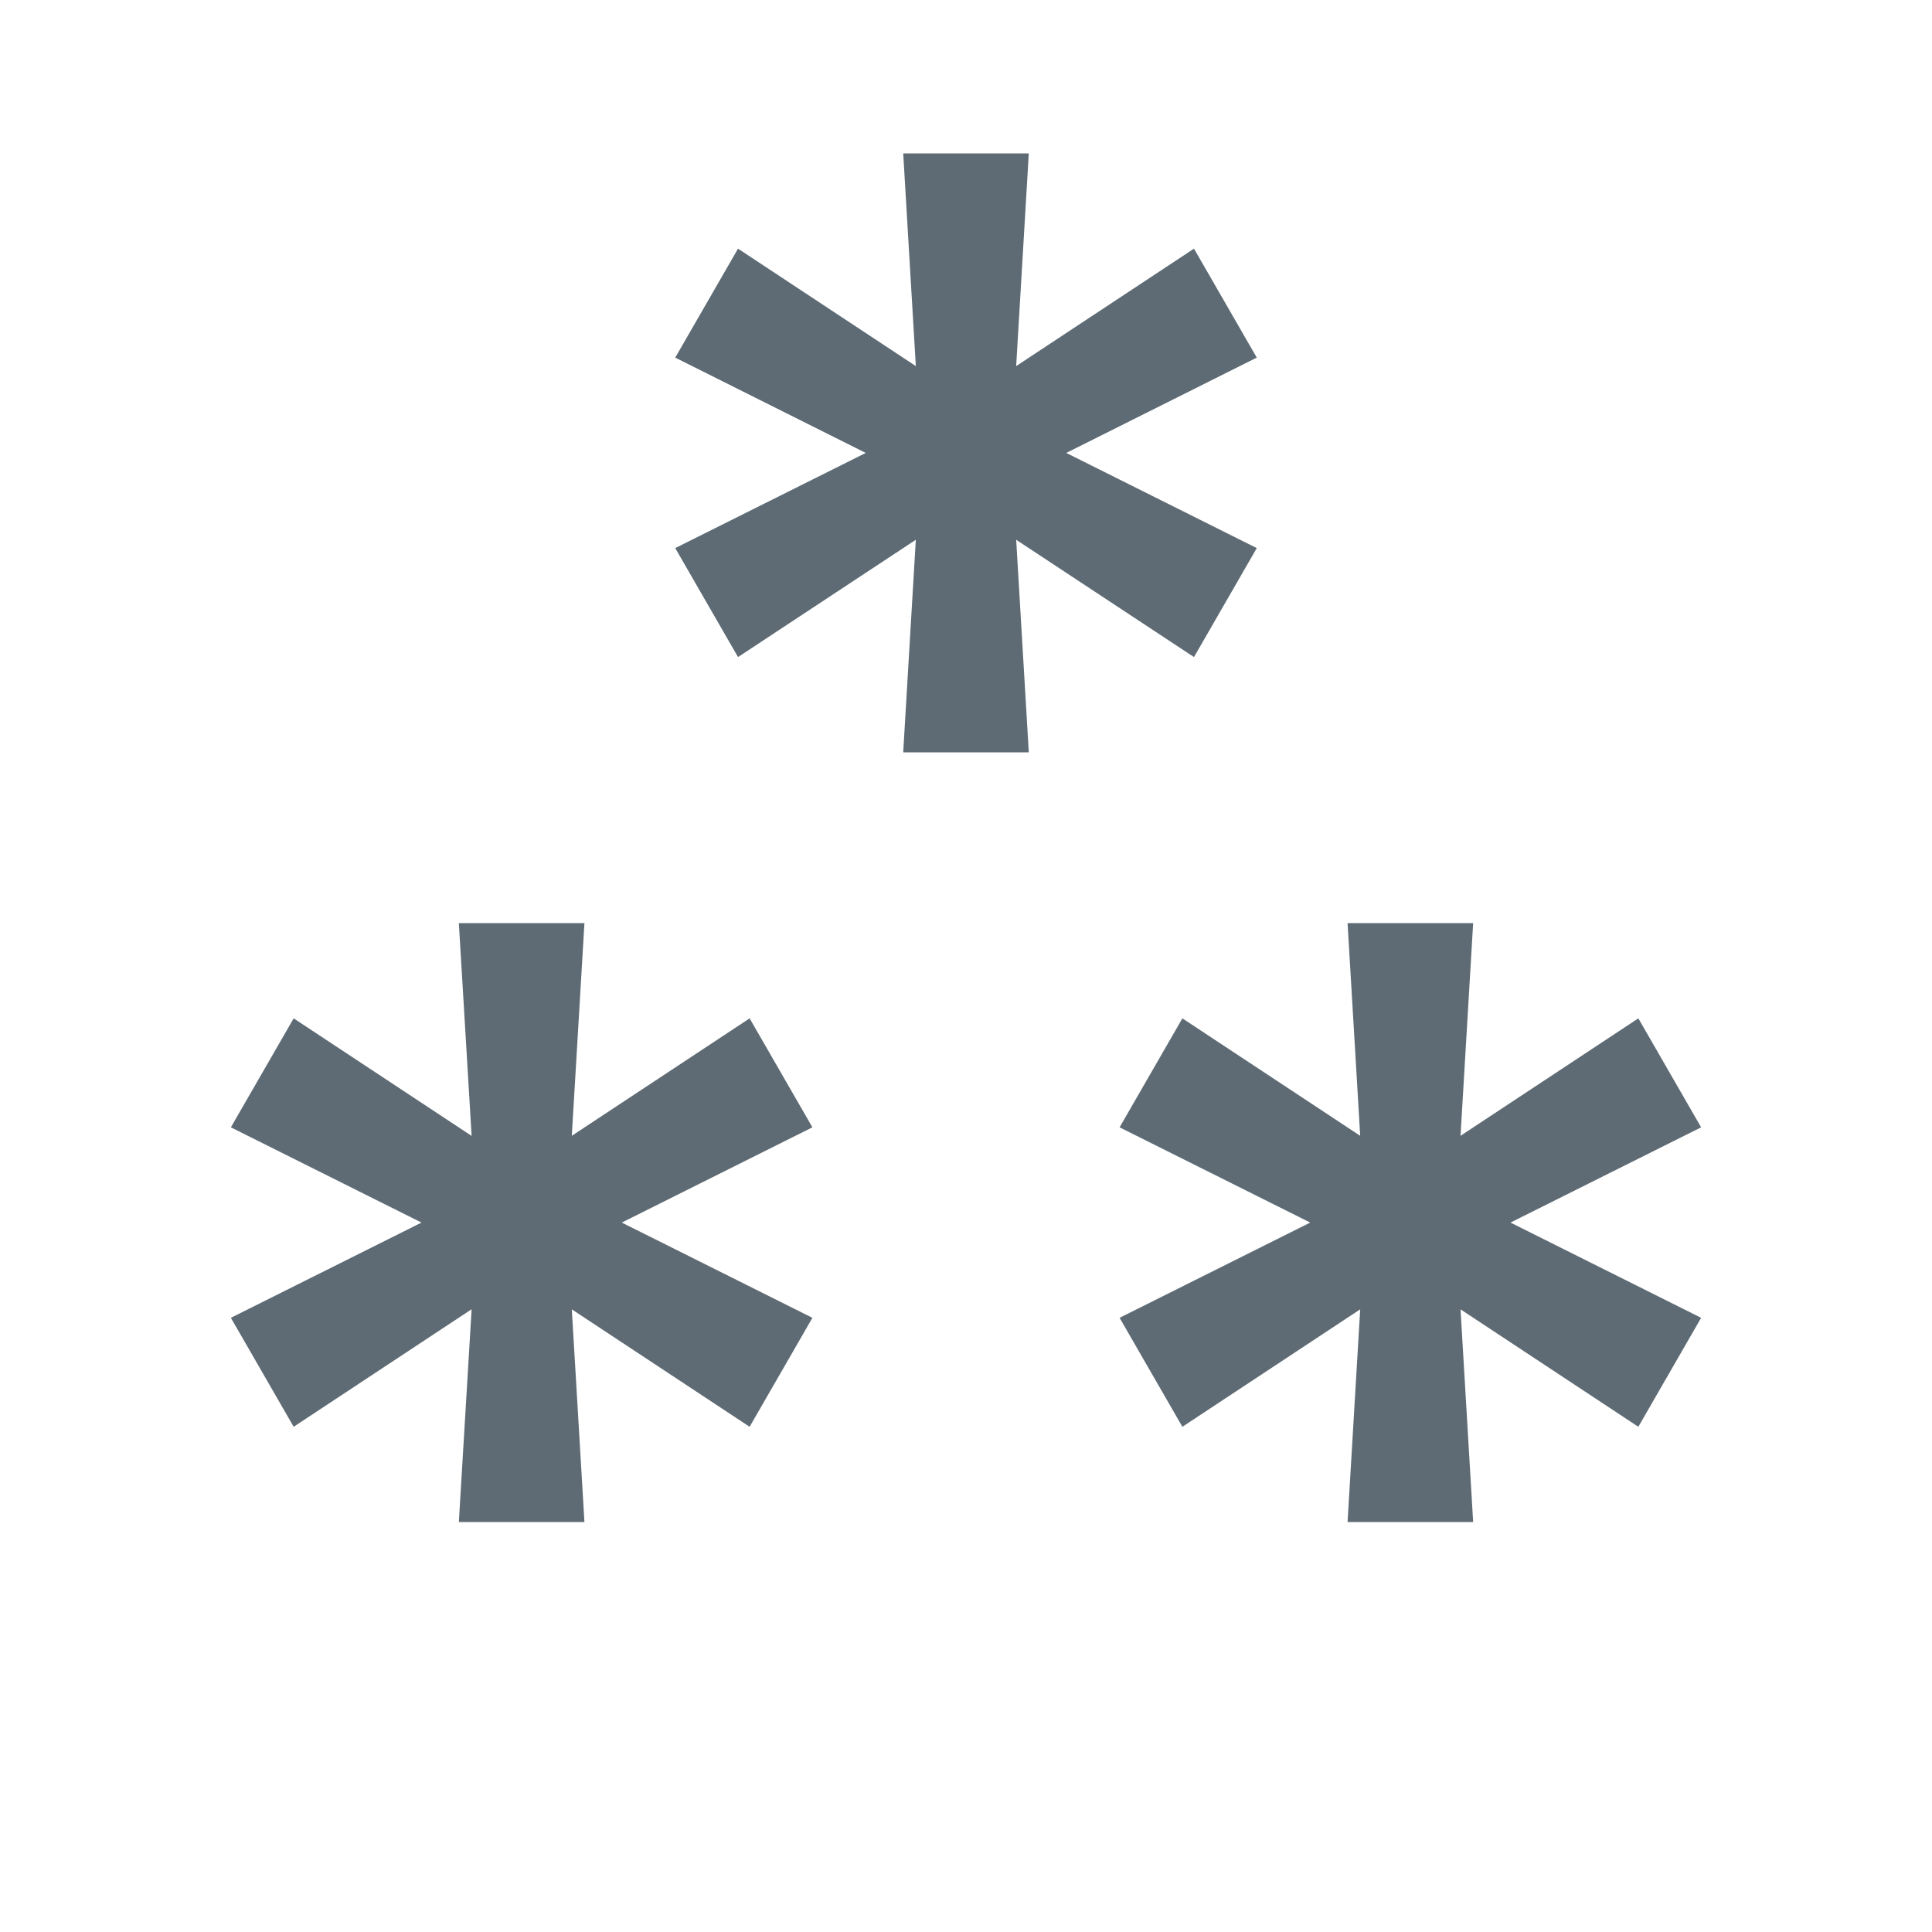
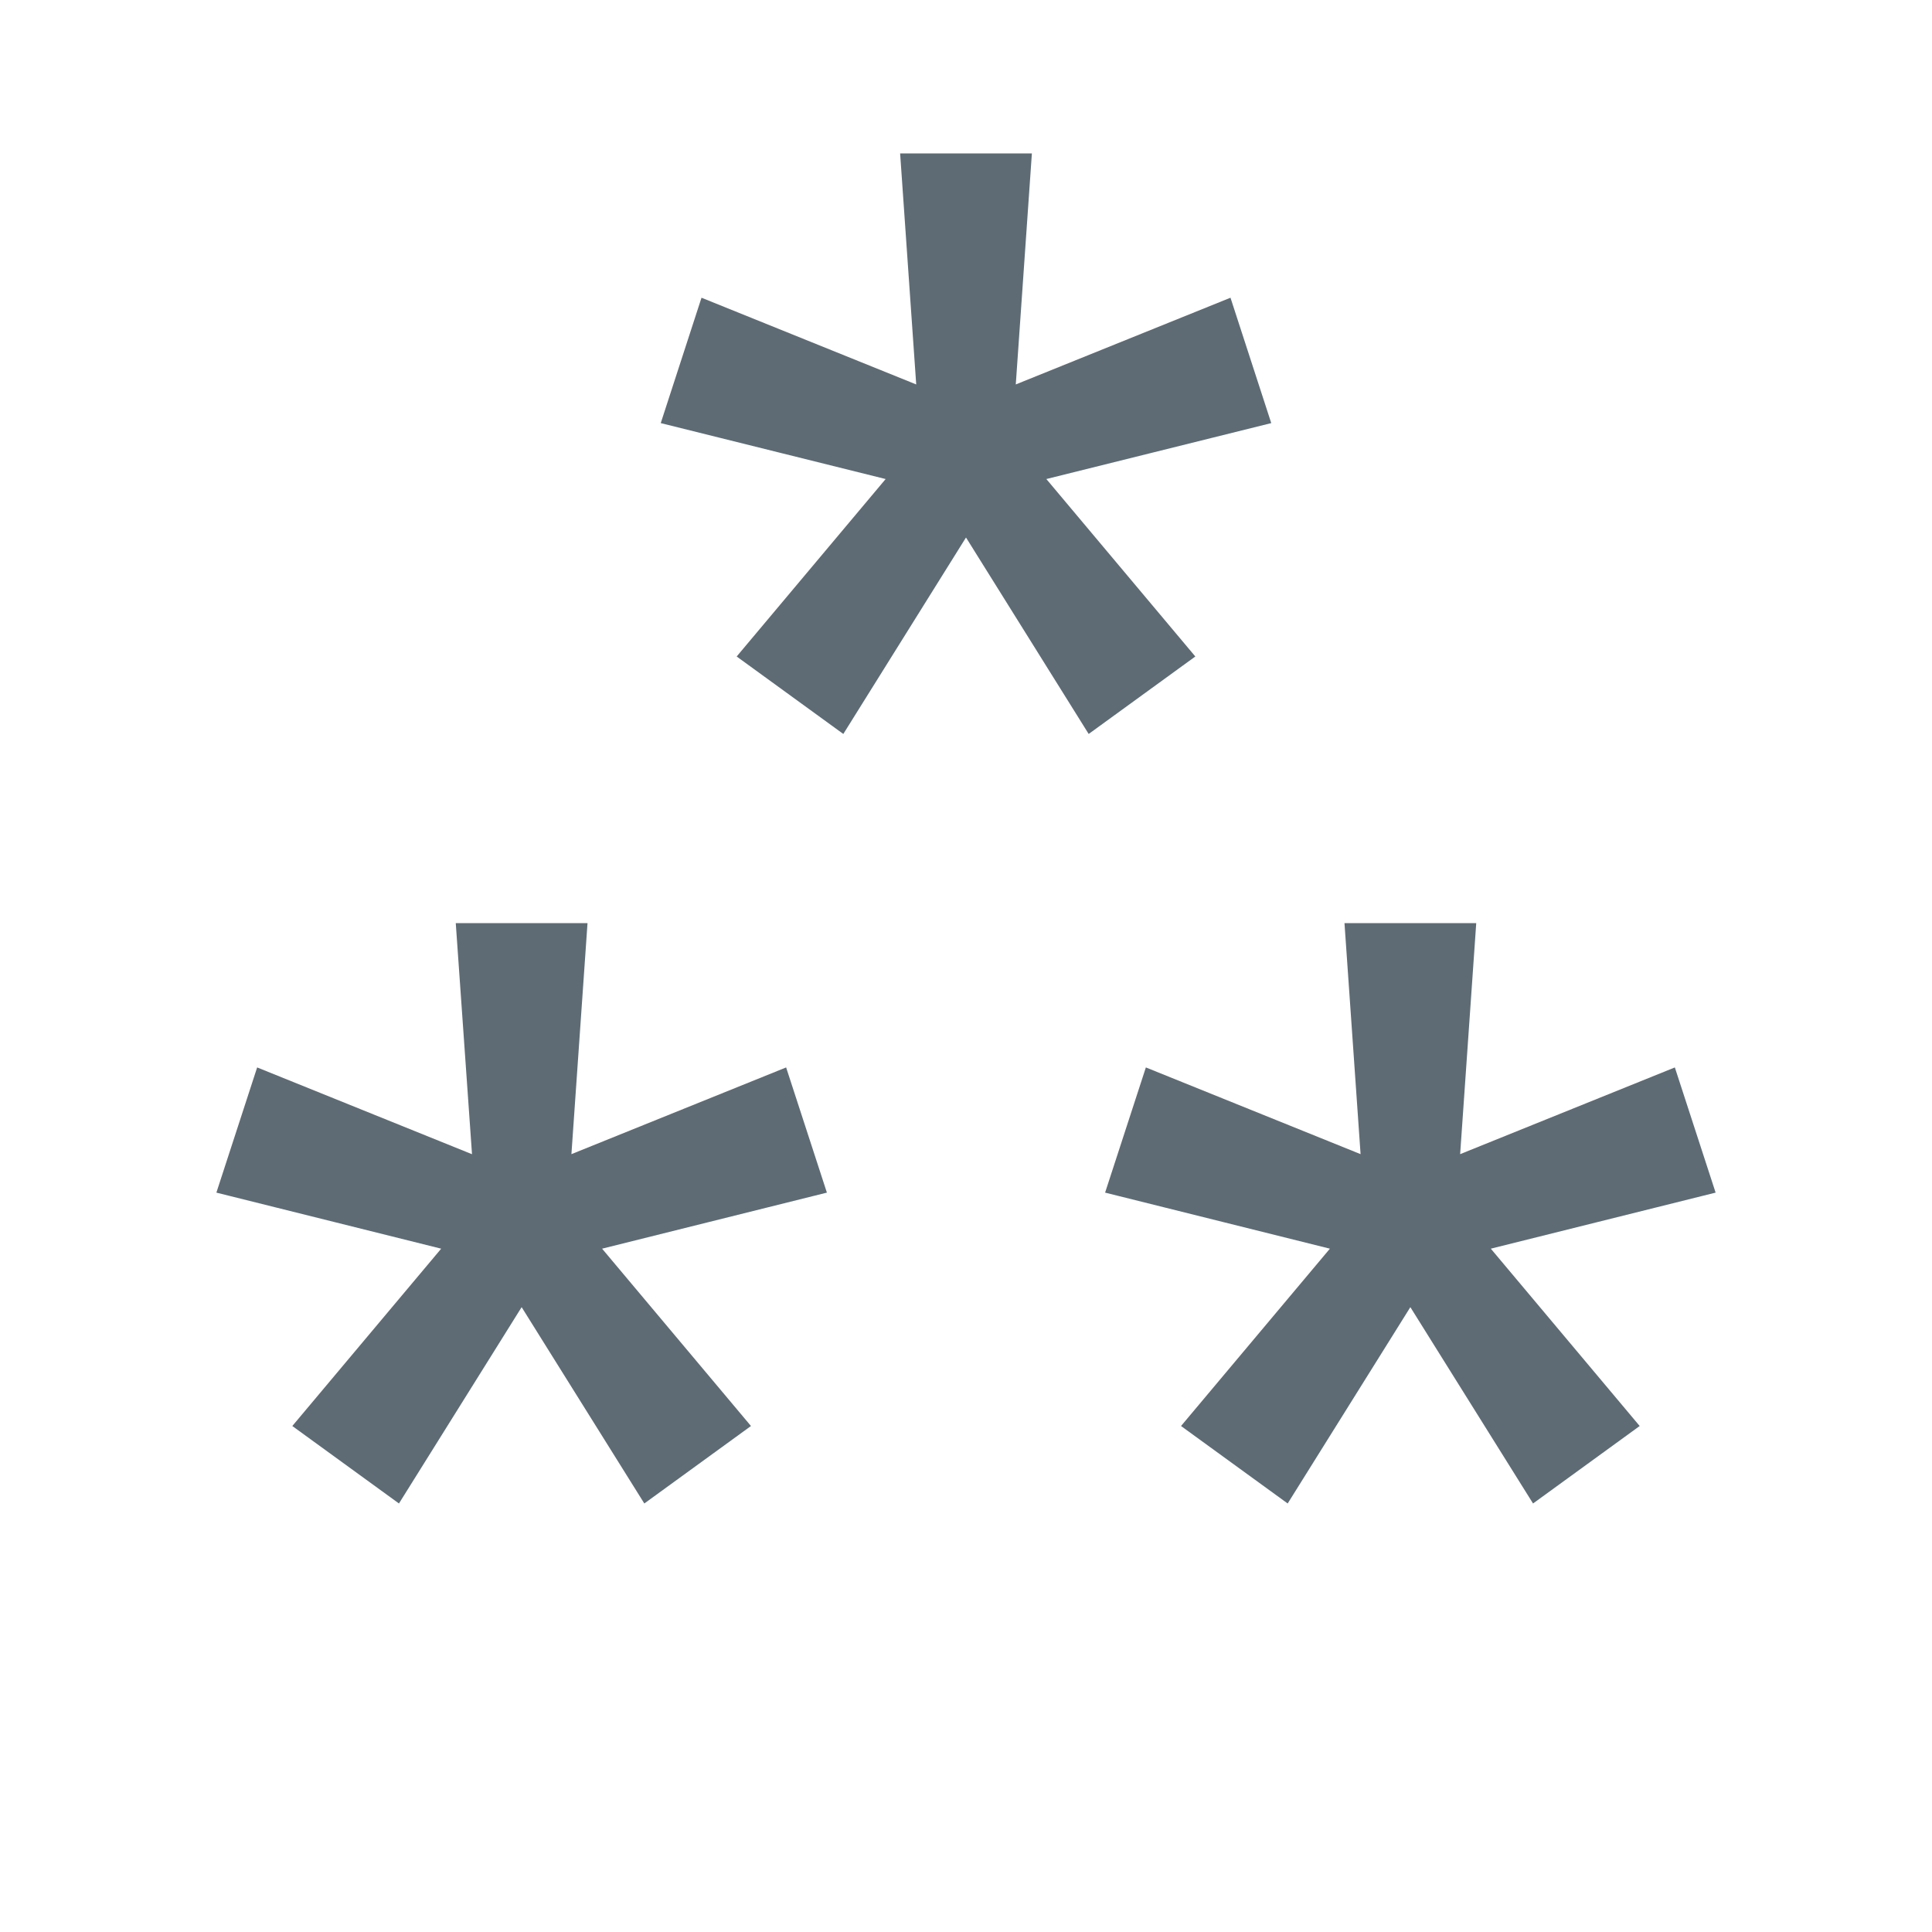
<svg xmlns="http://www.w3.org/2000/svg" viewBox="0 0 100 100">
-   <path fill="#5E6B74" d="M52.33,23.44 53.25,7.94 46.75,7.94 47.67,23.44ZM51.16,25.46 65.05,18.51 61.80,12.87 48.84,21.43ZM48.84,25.46 61.80,34.01 65.05,28.37 51.16,21.43ZM47.67,23.44 46.75,38.94 53.25,38.94 52.33,23.44ZM48.84,21.43 34.95,28.37 38.20,34.01 51.16,25.46ZM51.16,21.43 38.20,12.87 34.95,18.51 48.84,25.46ZM29.33,63.28 30.25,47.78 23.75,47.78 24.68,63.28ZM28.16,65.29 42.05,58.35 38.80,52.71 25.84,61.27ZM25.84,65.29 38.80,73.85 42.05,68.21 28.16,61.27ZM24.68,63.28 23.75,78.78 30.25,78.78 29.33,63.28ZM25.84,61.27 11.95,68.21 15.20,73.85 28.16,65.29ZM28.16,61.27 15.20,52.71 11.95,58.35 25.84,65.29ZM75.33,63.28 76.25,47.78 69.75,47.78 70.67,63.28ZM74.16,65.29 88.05,58.35 84.80,52.71 71.84,61.27ZM71.84,65.29 84.80,73.85 88.05,68.21 74.16,61.27ZM70.67,63.28 69.75,78.78 76.25,78.78 75.33,63.28ZM71.84,61.27 57.95,68.21 61.20,73.85 74.16,65.29ZM74.16,61.27 61.20,52.71 57.95,58.35 71.84,65.29Z" />
+   <path fill="#5E6B74" d="M52.33,23.44 53.41,7.94 46.59,7.94 47.67,23.44ZM50.72,25.65 65.80,21.90 63.69,15.41 49.28,21.23ZM48.12,24.81 56.35,37.99 61.87,33.98 51.88,22.08ZM48.12,22.08 38.13,33.98 43.65,37.99 51.88,24.81ZM50.72,21.23 36.31,15.41 34.20,21.90 49.28,25.65ZM29.33,63.28 30.41,47.78 23.59,47.78 24.68,63.28ZM27.72,65.49 42.80,61.73 40.69,55.25 26.28,61.07ZM25.12,64.65 33.35,77.82 38.87,73.81 28.88,61.91ZM25.12,61.91 15.13,73.81 20.65,77.82 28.88,64.65ZM27.72,61.07 13.31,55.25 11.20,61.73 26.28,65.49ZM75.33,63.28 76.41,47.78 69.59,47.78 70.67,63.28ZM73.72,65.49 88.80,61.73 86.69,55.25 72.28,61.07ZM71.12,64.65 79.35,77.82 84.87,73.81 74.88,61.91ZM71.12,61.91 61.13,73.81 66.65,77.82 74.88,64.65ZM73.72,61.07 59.31,55.25 57.20,61.73 72.28,65.49Z" />
</svg>
